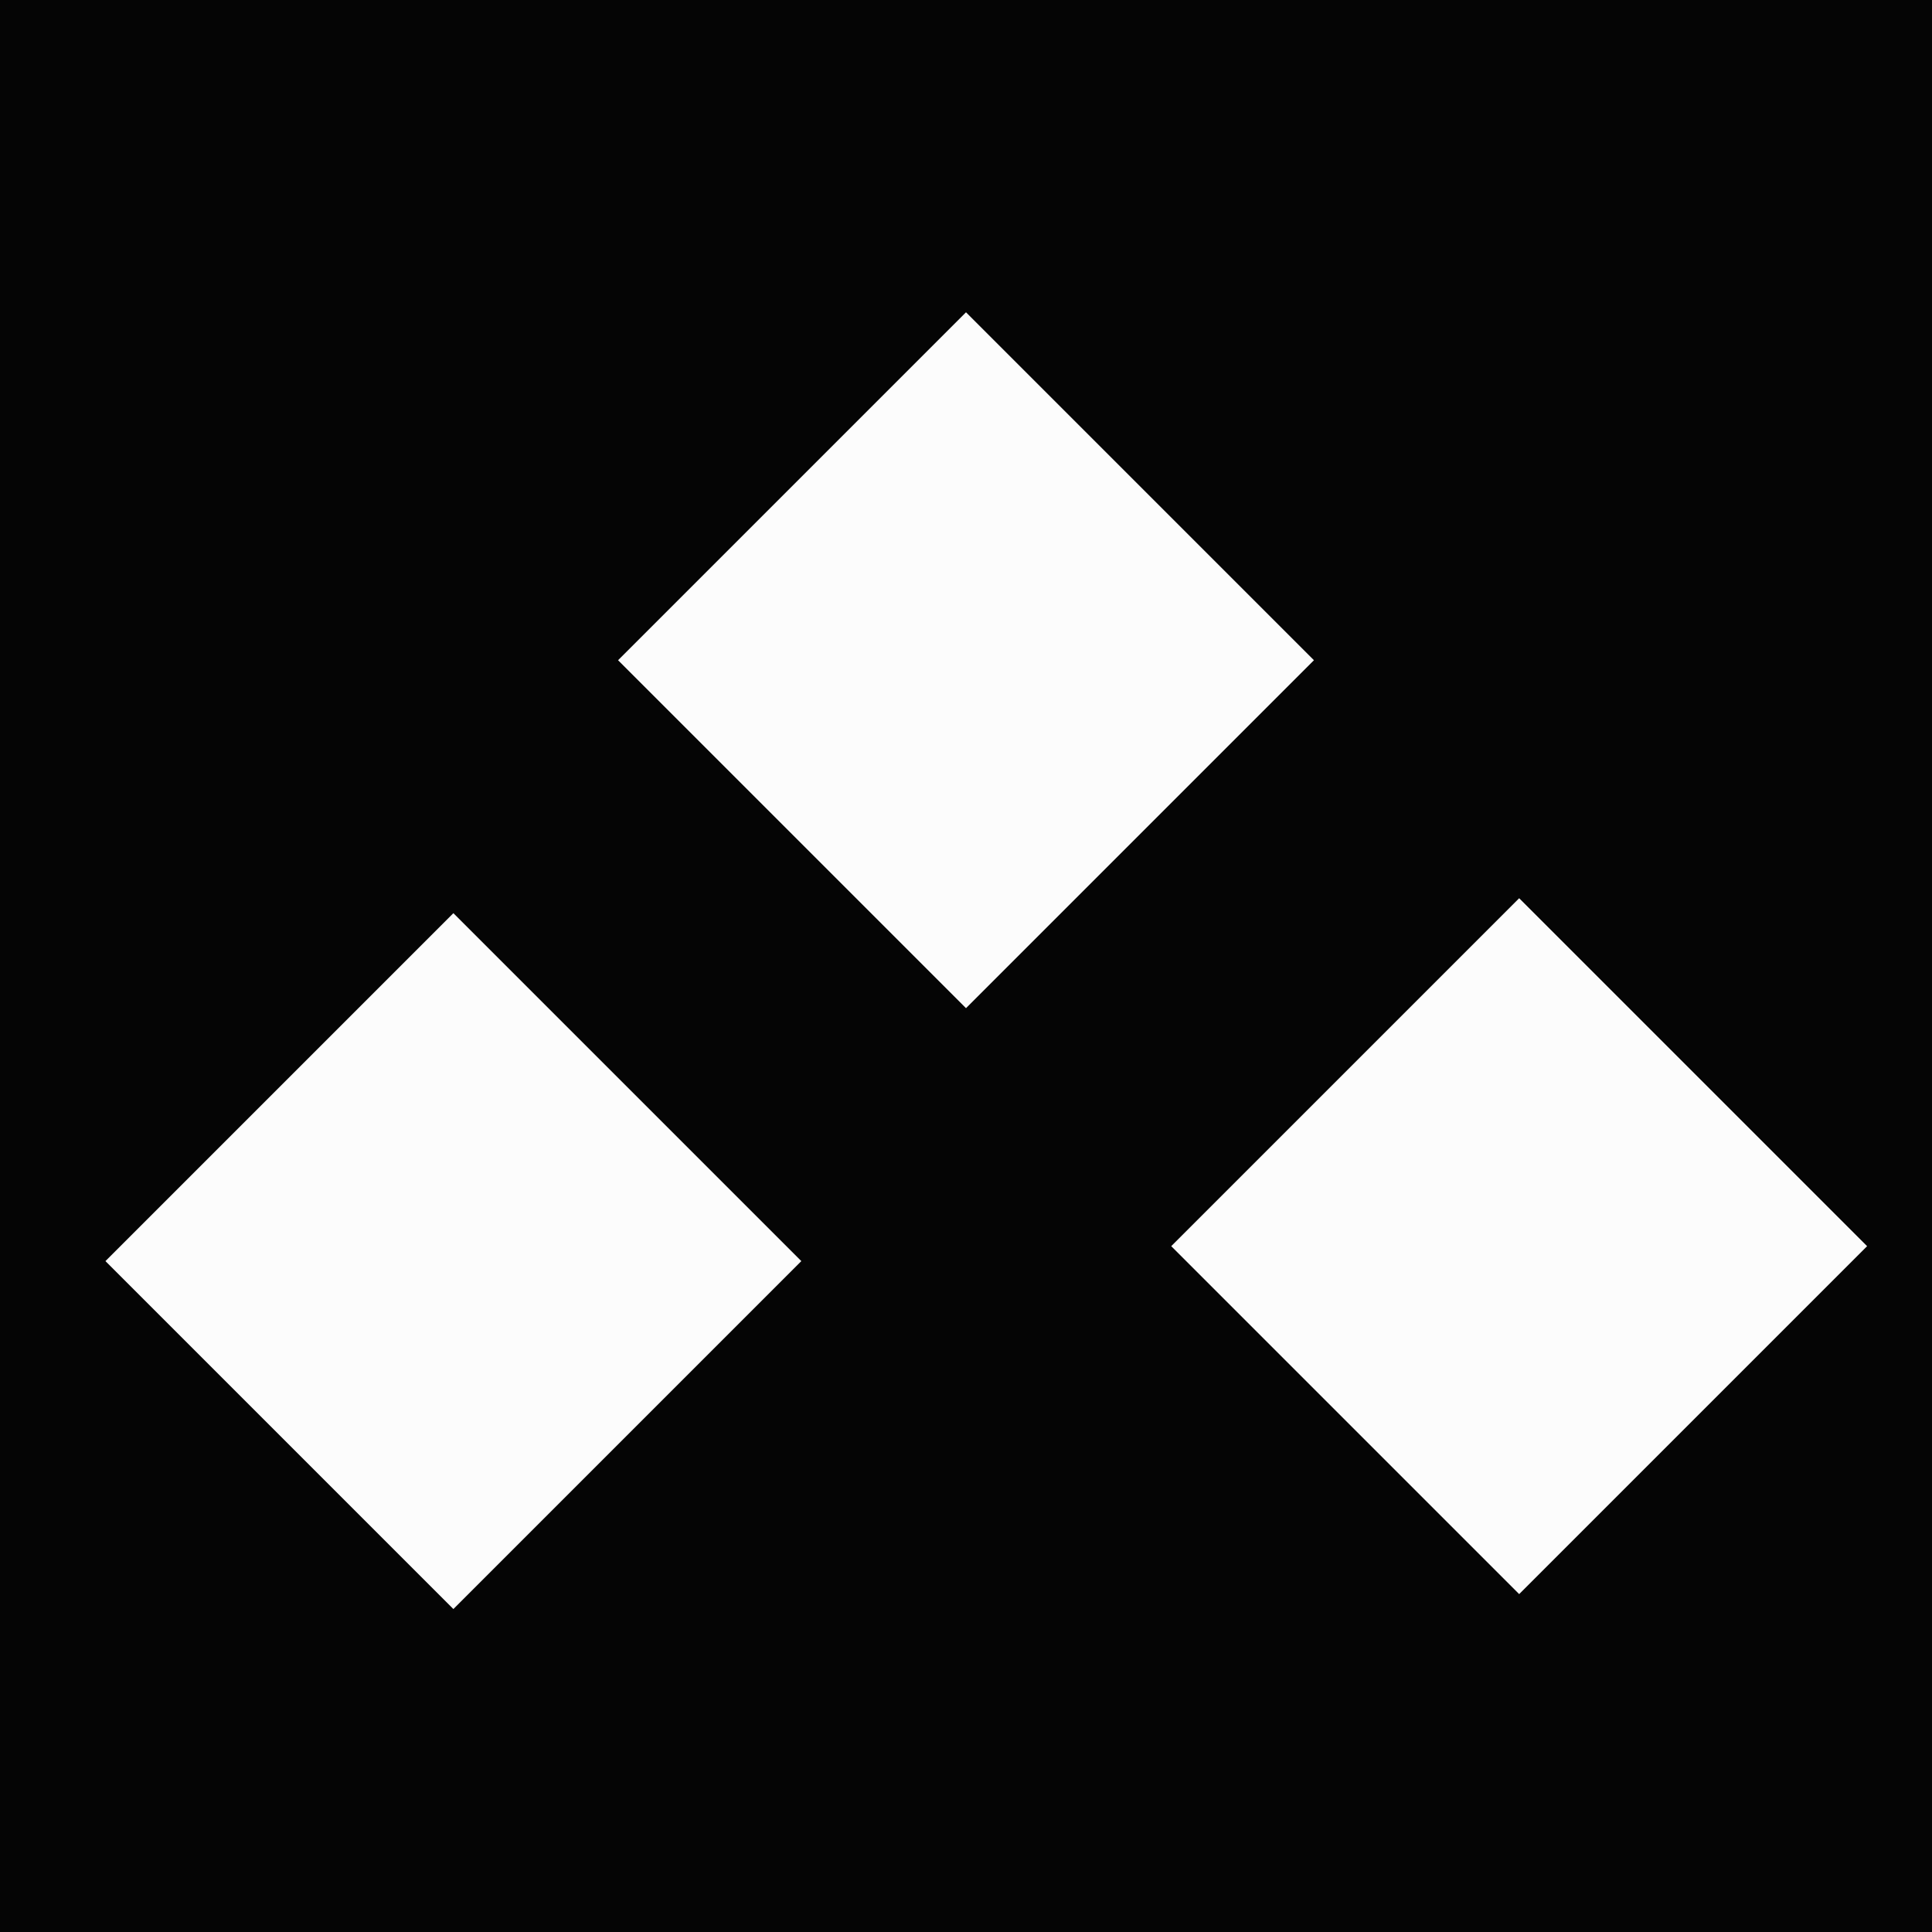
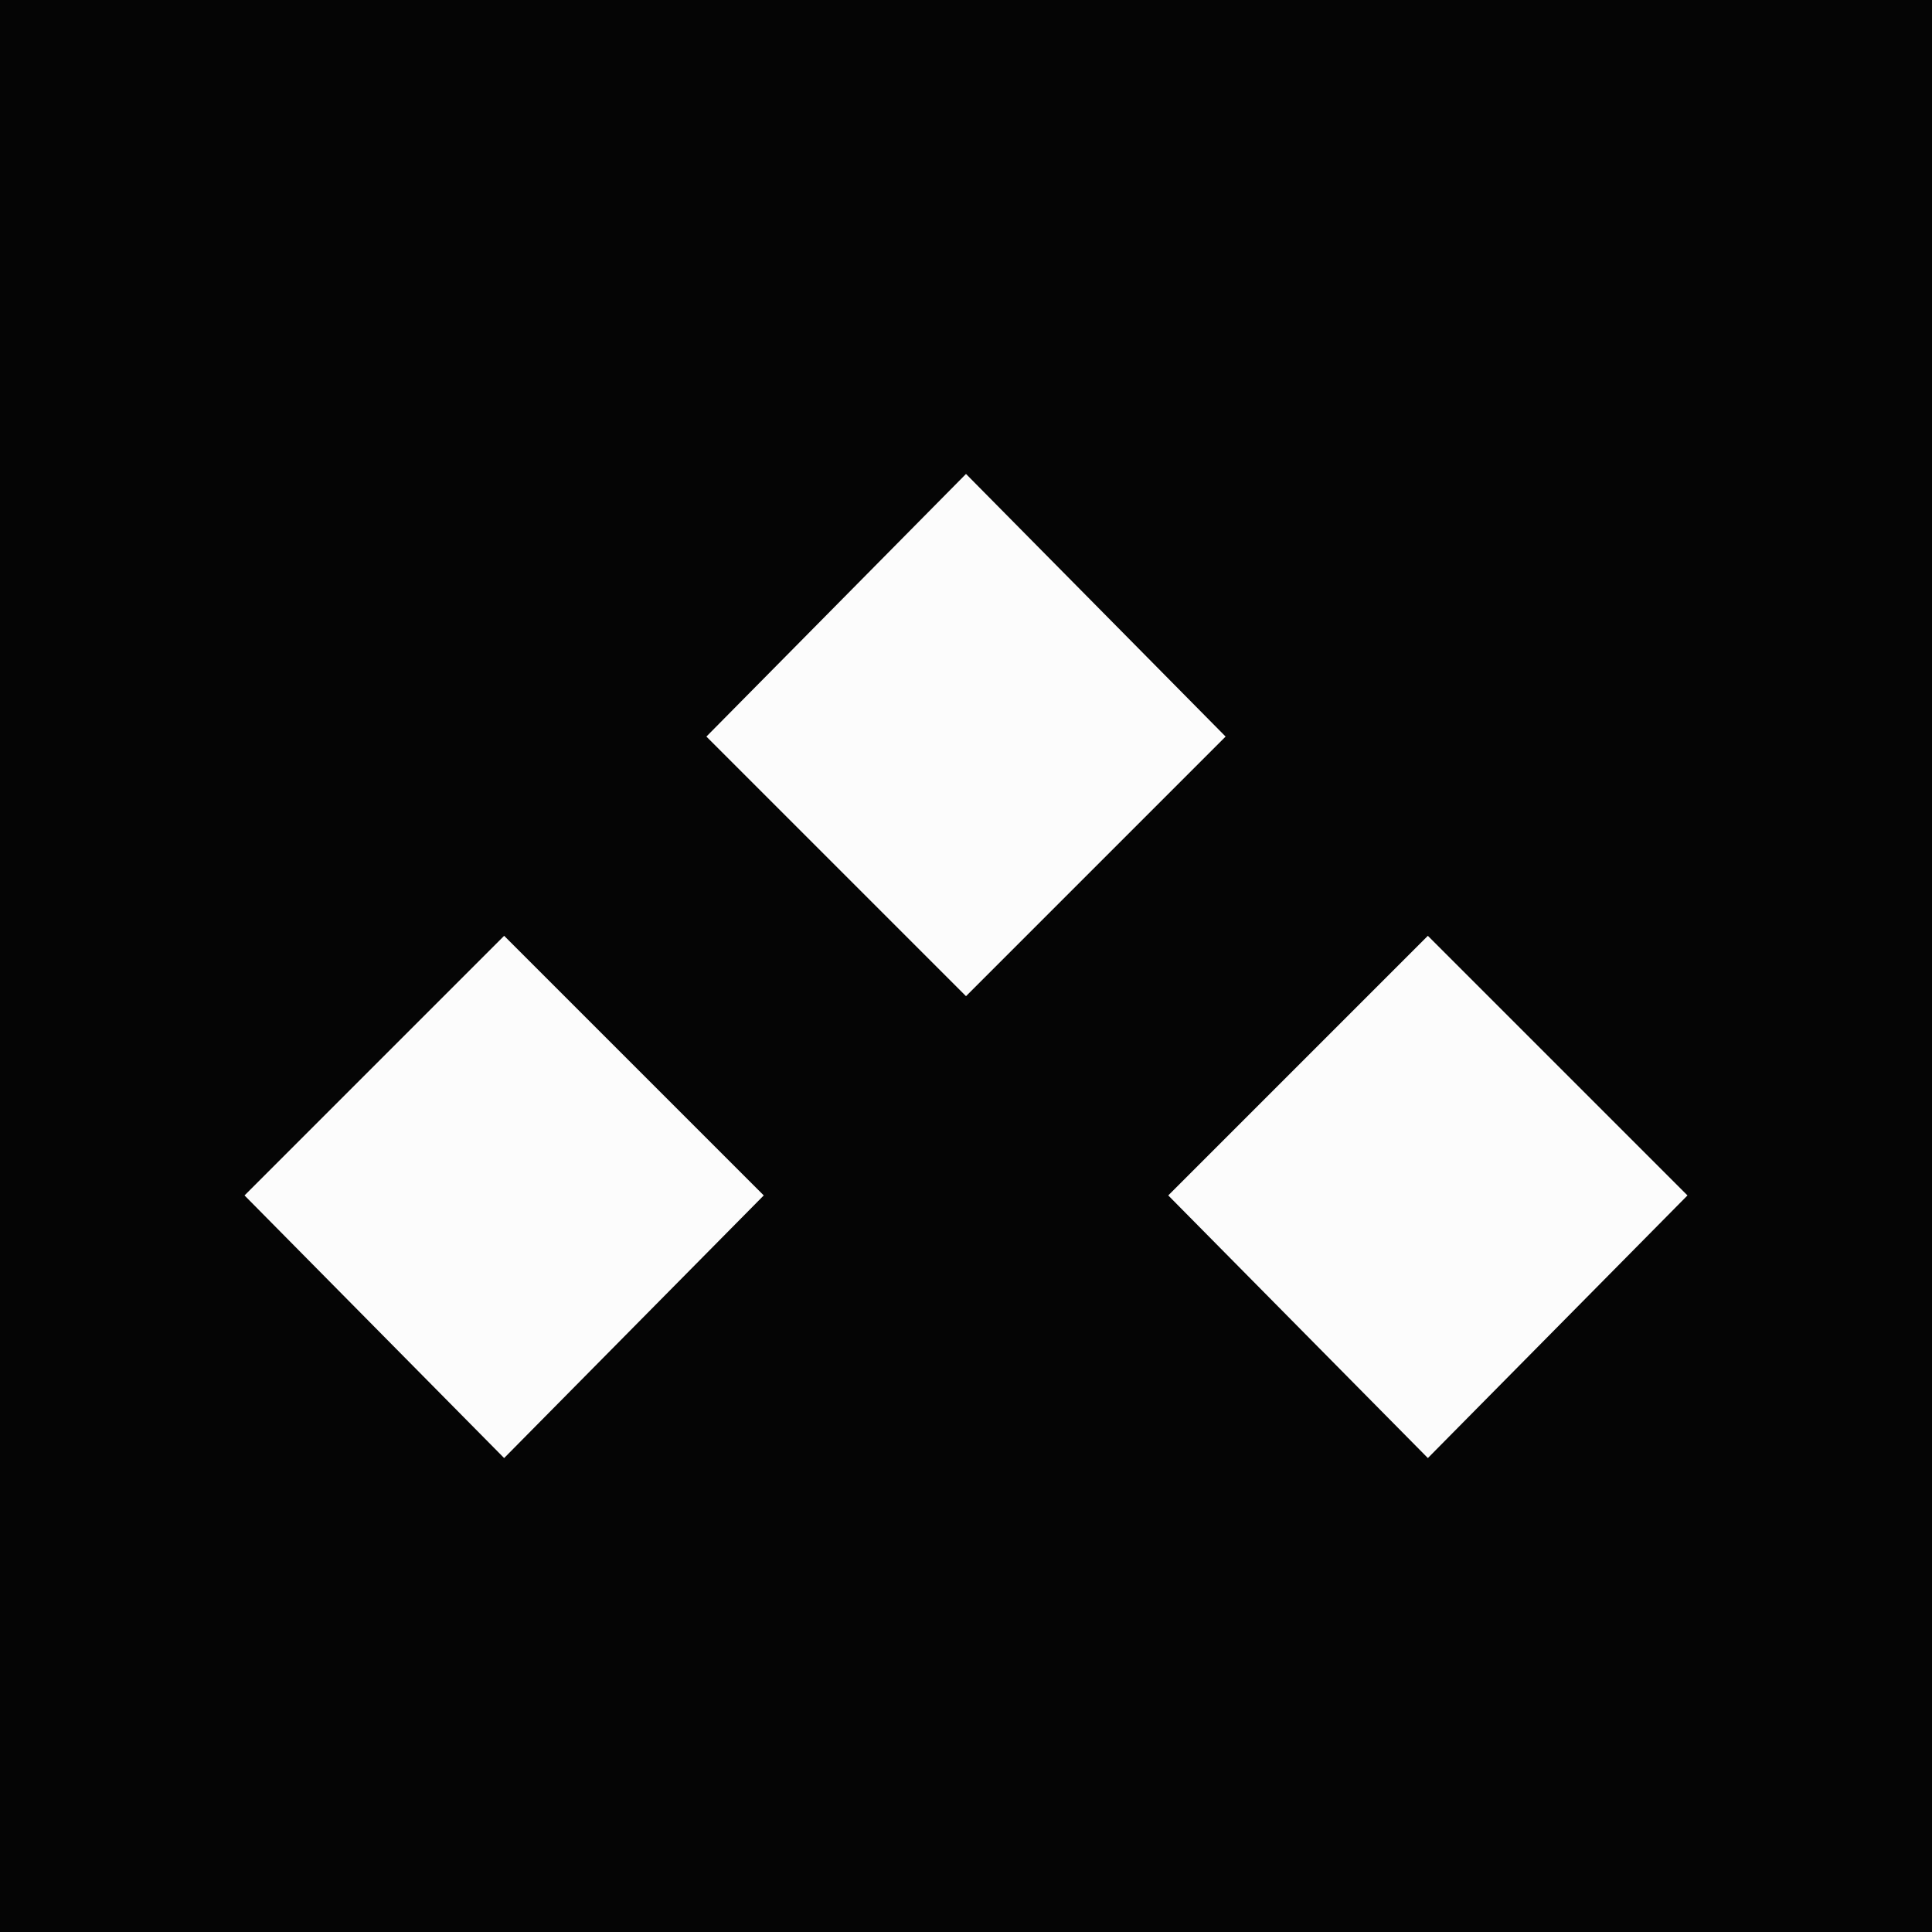
<svg xmlns="http://www.w3.org/2000/svg" viewBox="0 0 64 64">
  <rect width="64" height="64" fill="#050505" />
-   <rect x="6.3" y="33.1" width="16.3" height="16.3" fill="#fcfcfc" transform="rotate(45 14.1 42.2)" />
-   <rect x="23.9" y="13.7" width="16.3" height="16.3" fill="#fcfcfc" transform="rotate(45 32 21.8)" />
-   <rect x="41.4" y="33.1" width="16.3" height="16.3" fill="#fcfcfc" transform="rotate(45 49.9 42.2)" />
+   <path fill="#fcfcfc" d="M16.7 31l8.6 8.6-8.6 8.7-8.6-8.7 8.6-8.6z" />
+   <path fill="#fcfcfc" d="M32 15.7l8.6 8.7L32 33l-8.6-8.6 8.6-8.7z" />
+   <path fill="#fcfcfc" d="M47.3 31l8.6 8.6-8.6 8.7-8.6-8.7 8.6-8.6z" />
</svg>
